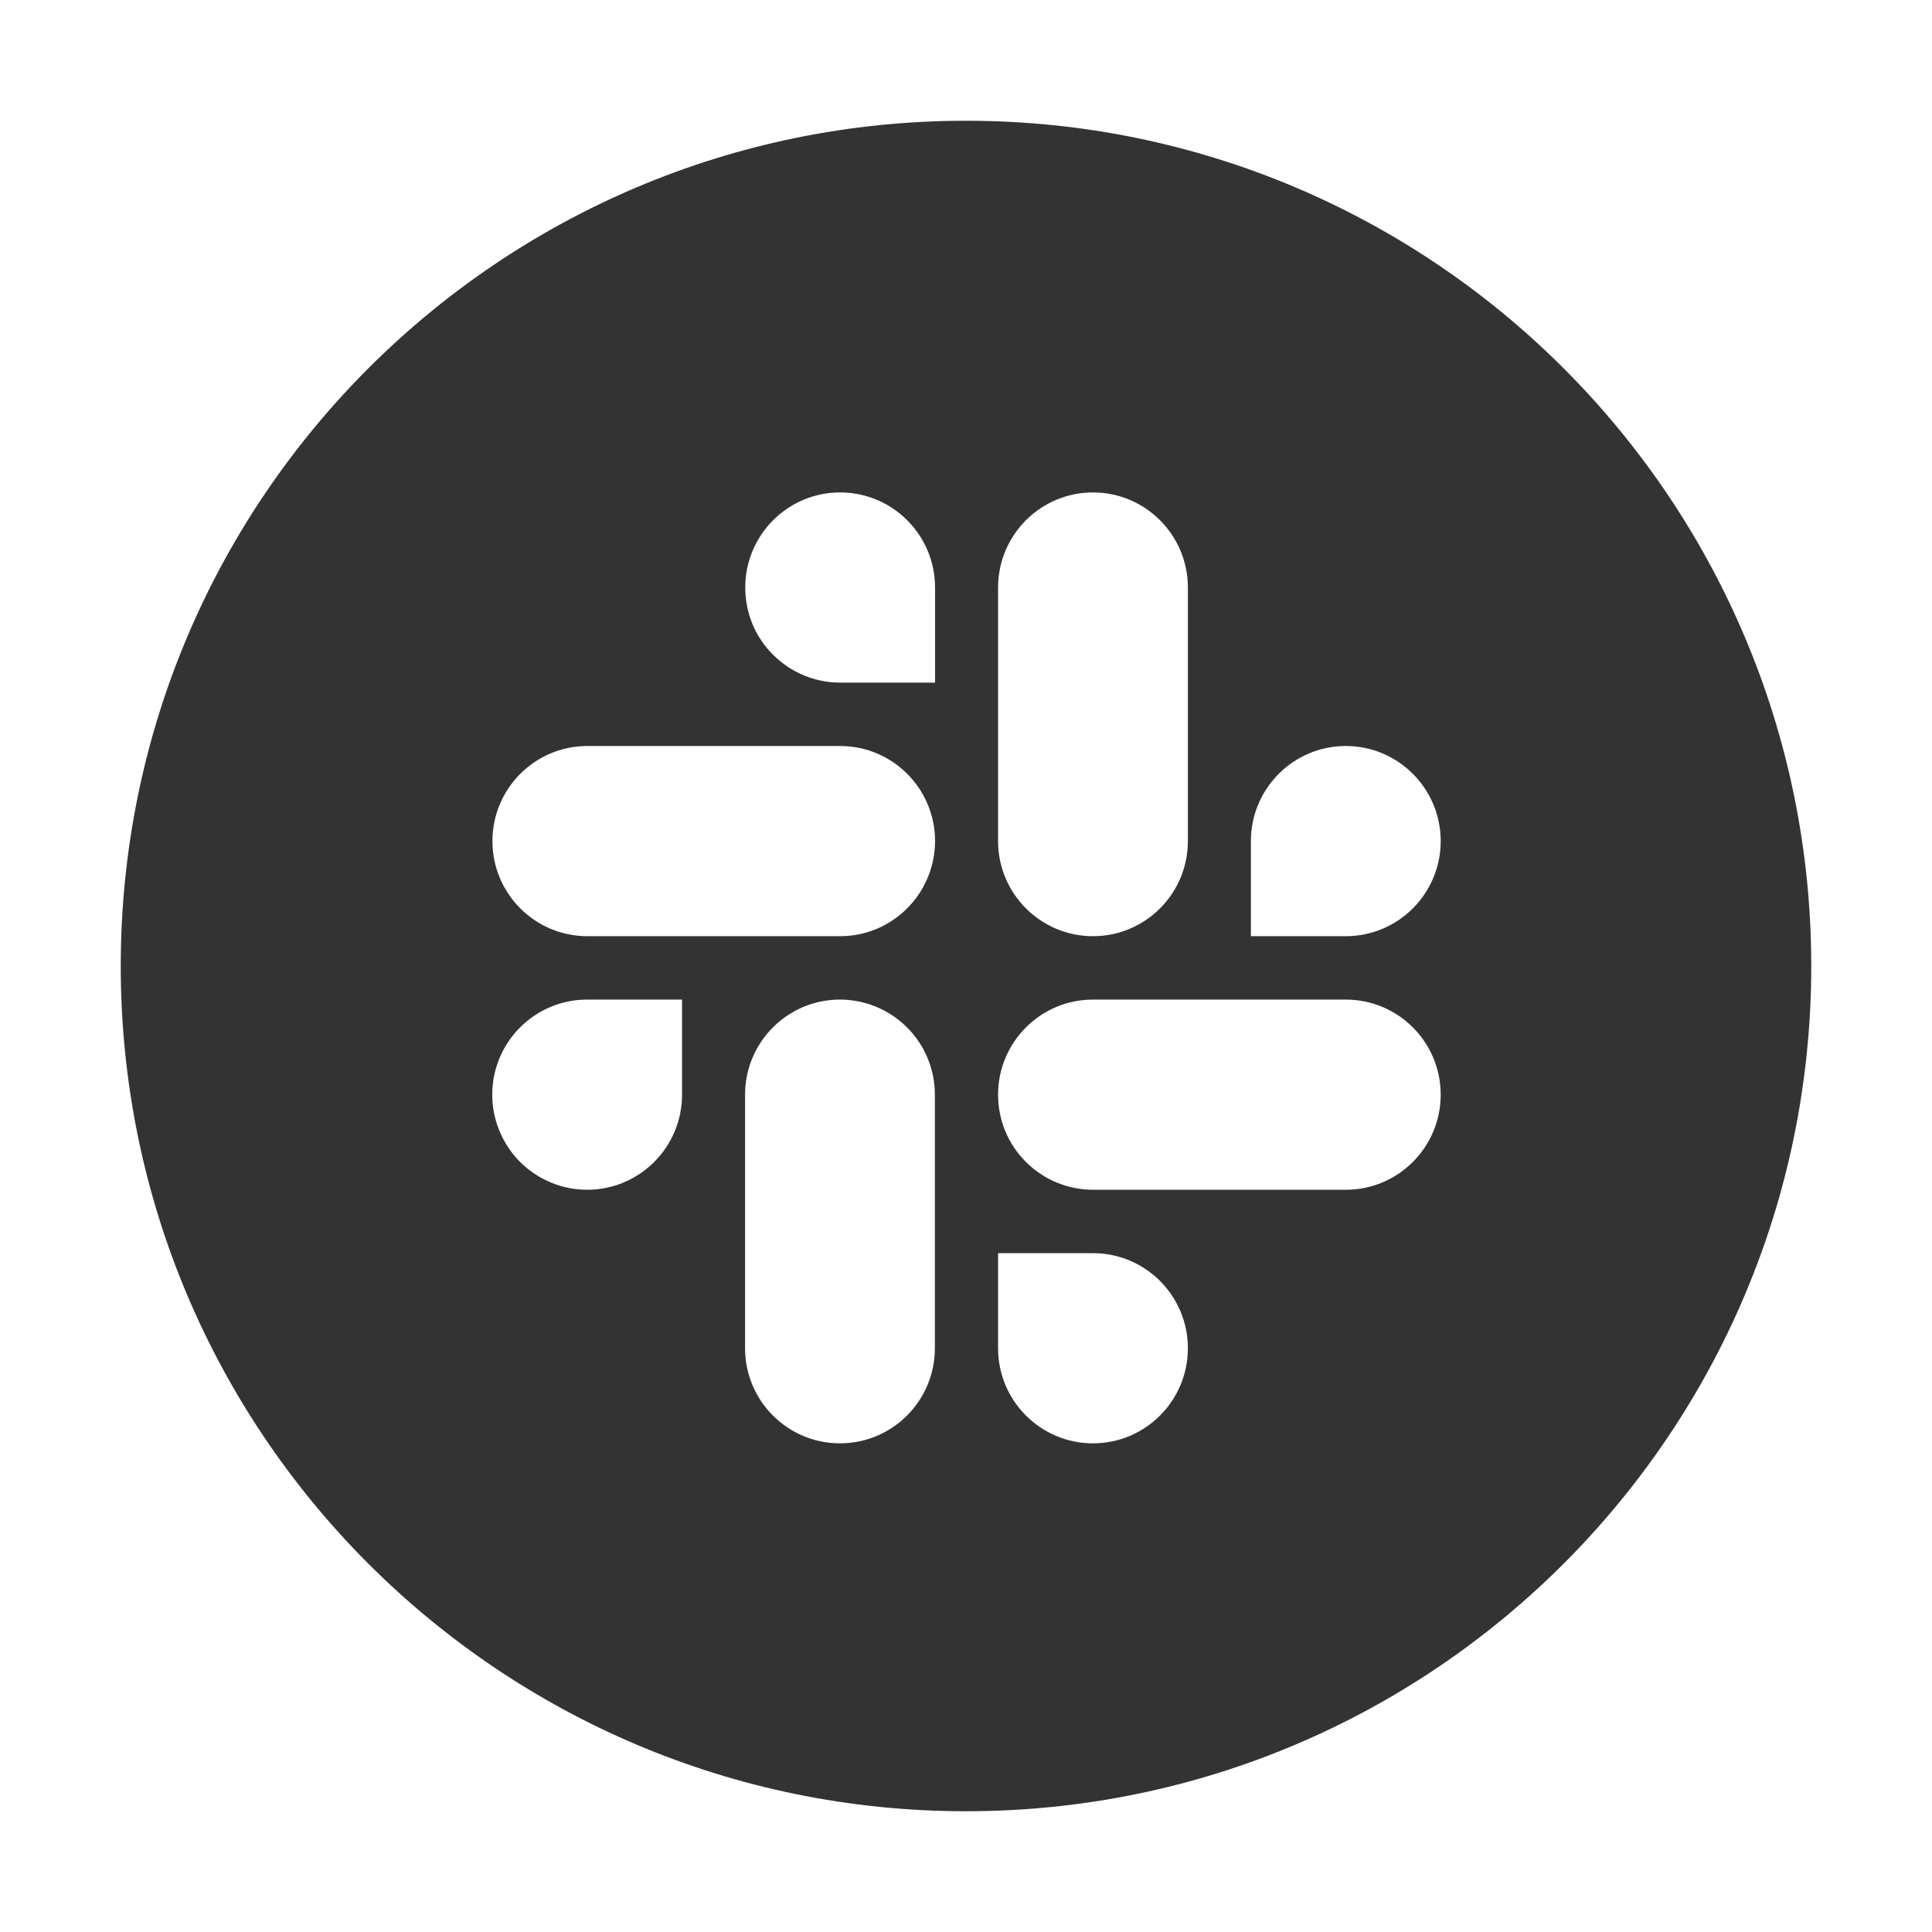
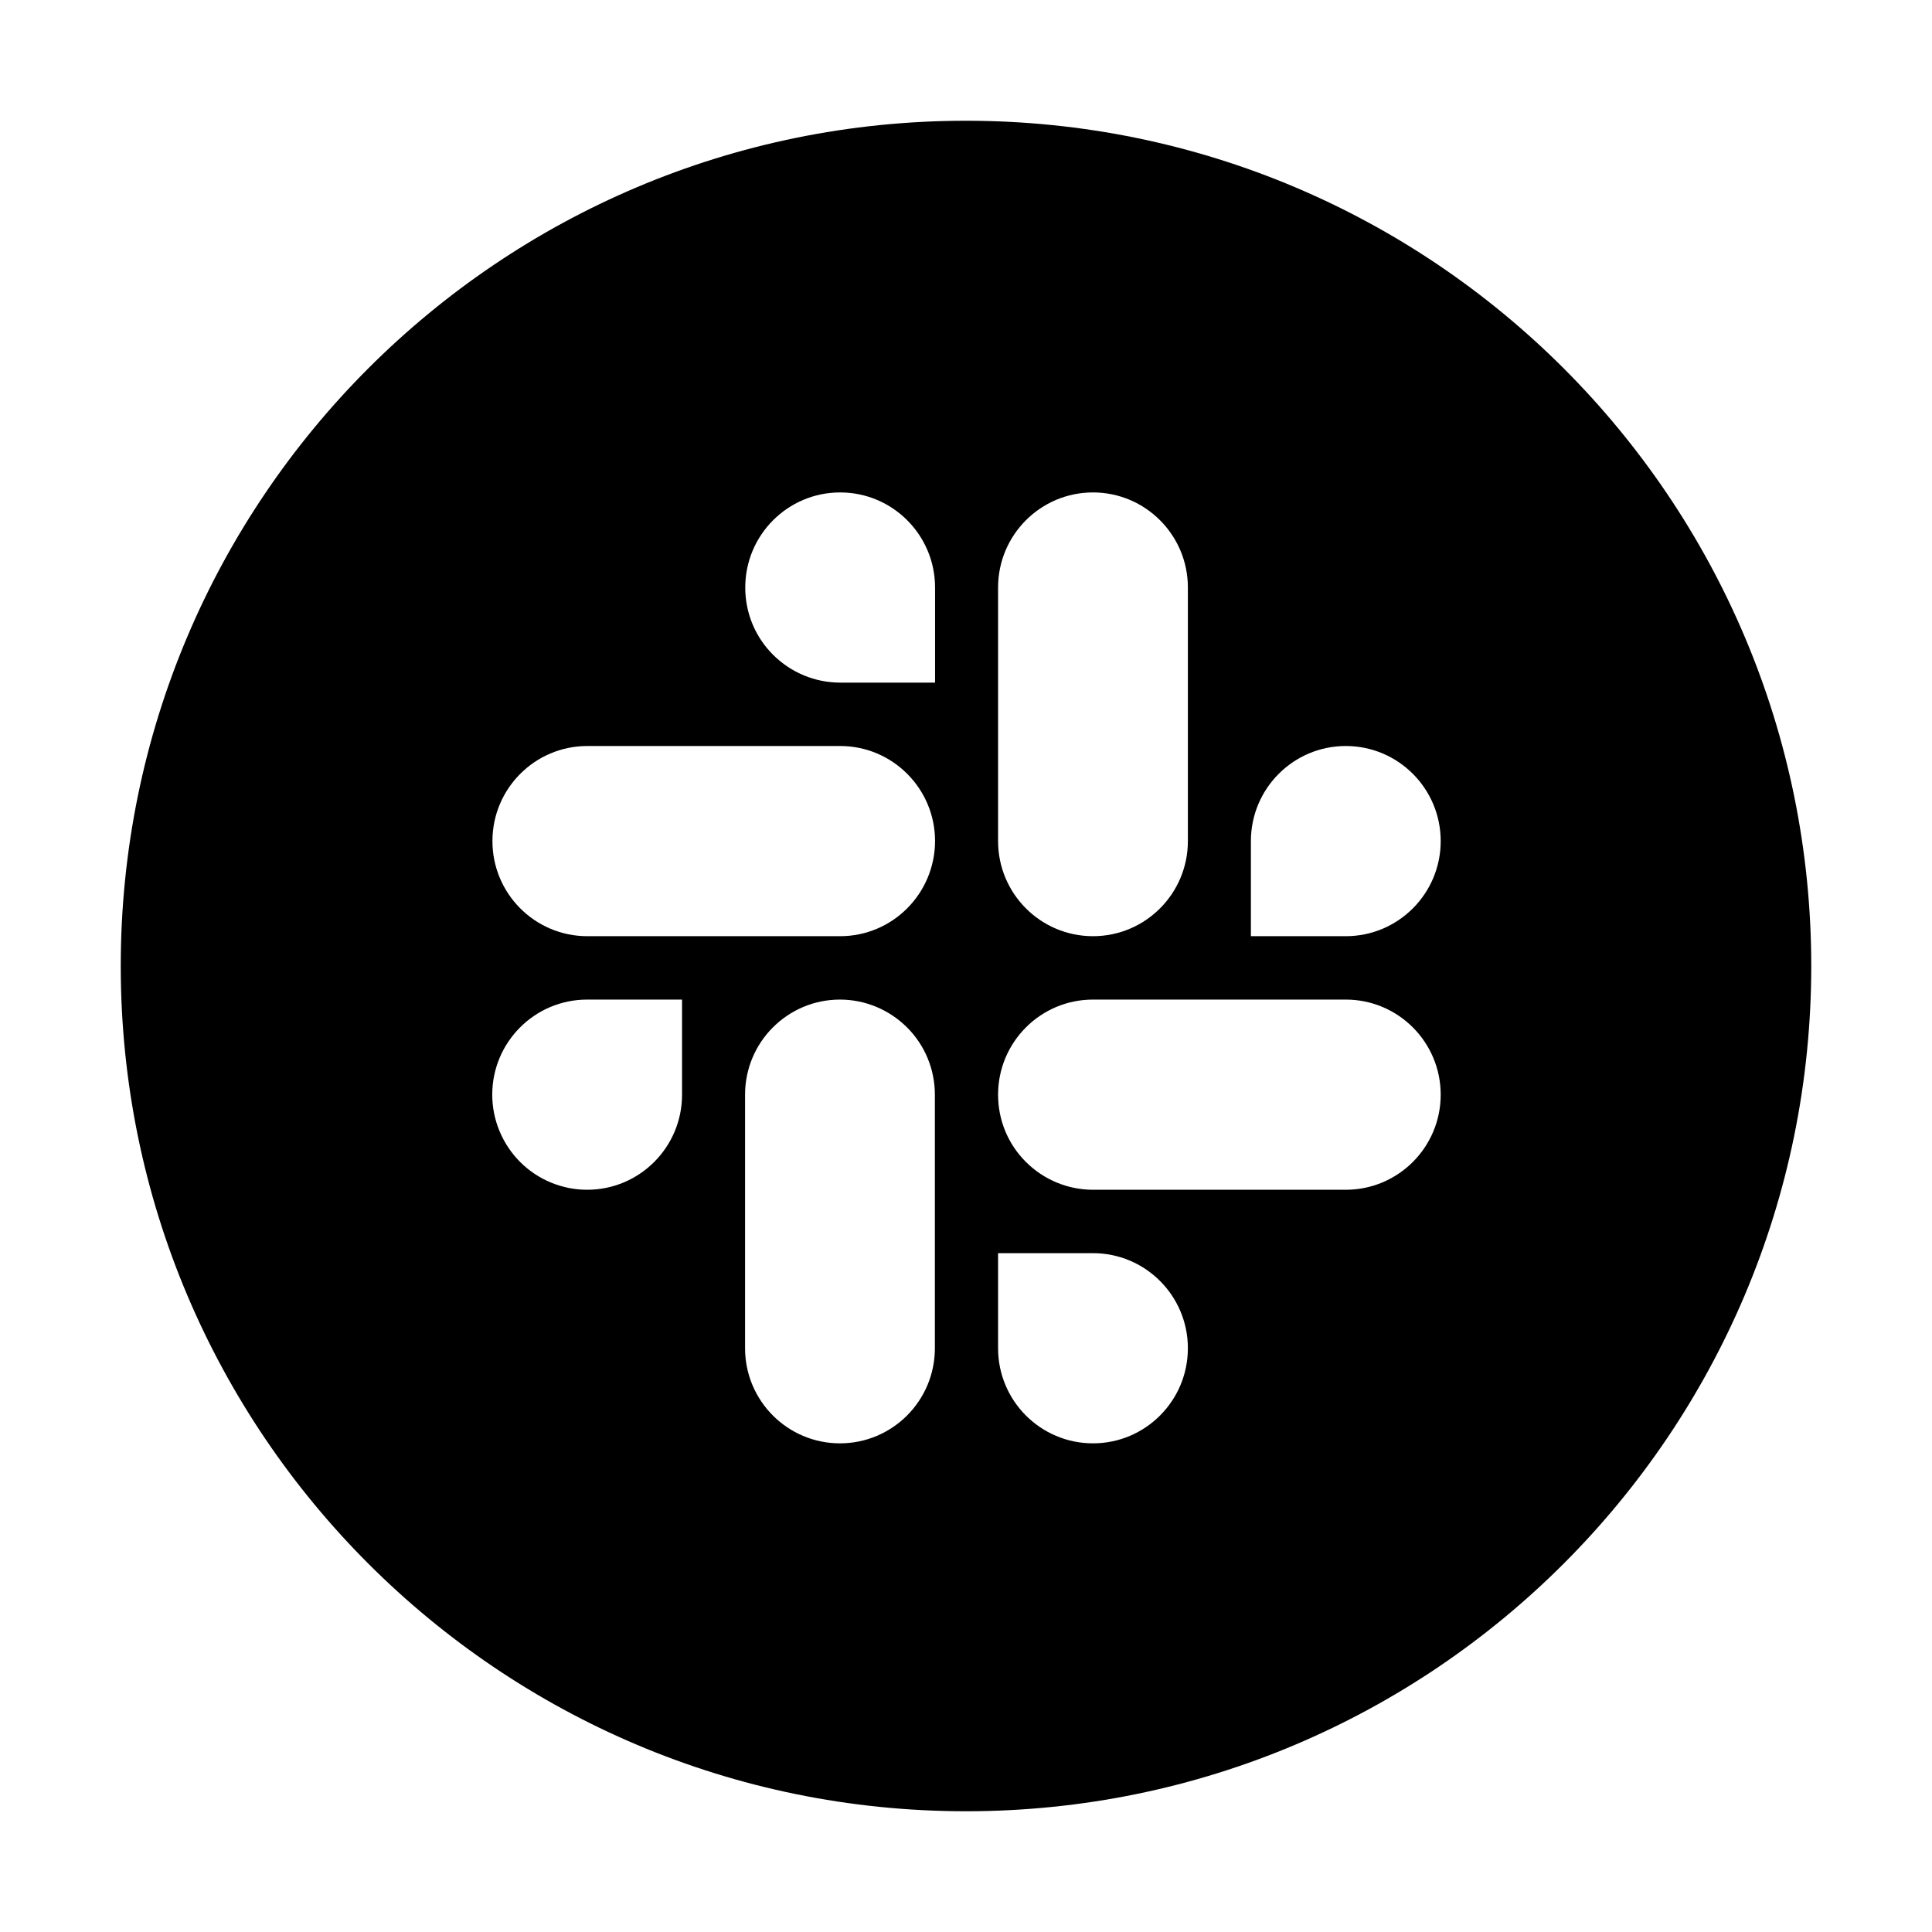
<svg xmlns="http://www.w3.org/2000/svg" viewBox="0 0 1024 1024" fill="currentColor">
-   <path fill="#333" d="M512 64C264.6 64 64 264.6 64 512s200.6 448 448 448 448-200.6 448-448S759.4 64 512 64zM361.5 580.2c0 27.8-22.5 50.4-50.3 50.4-13.3 0-26.1-5.3-35.6-14.8-9.4-9.5-14.7-22.3-14.7-35.6 0-27.8 22.5-50.4 50.3-50.4h50.3v50.4zm134 134.4c0 27.8-22.5 50.4-50.3 50.4-27.8 0-50.3-22.6-50.3-50.4V580.2c0-27.8 22.5-50.4 50.3-50.4 13.3 0 26.1 5.3 35.6 14.8s14.7 22.3 14.7 35.6v134.4zm-50.2-218.4h-134c-27.8 0-50.3-22.6-50.3-50.4 0-27.8 22.5-50.4 50.3-50.4h134c27.8 0 50.3 22.6 50.3 50.4-.1 27.9-22.6 50.4-50.3 50.4zm0-134.4c-13.3 0-26.1-5.3-35.6-14.8S395 324.8 395 311.4c0-27.8 22.5-50.4 50.3-50.4 27.8 0 50.3 22.6 50.3 50.4v50.4h-50.3zm83.7-50.4c0-27.8 22.5-50.4 50.3-50.4 27.8 0 50.3 22.6 50.3 50.4v134.4c0 27.8-22.5 50.4-50.3 50.4-27.8 0-50.3-22.6-50.3-50.4V311.4zM579.3 765c-27.8 0-50.3-22.6-50.3-50.4v-50.4h50.3c27.8 0 50.3 22.6 50.3 50.4 0 27.8-22.5 50.4-50.3 50.4zm134-134.4h-134c-13.3 0-26.1-5.3-35.6-14.8S529 593.6 529 580.2c0-27.8 22.5-50.4 50.3-50.4h134c27.8 0 50.3 22.6 50.3 50.4 0 27.8-22.5 50.4-50.3 50.4zm0-134.4H663v-50.4c0-27.8 22.5-50.4 50.3-50.4s50.3 22.6 50.3 50.4c0 27.8-22.5 50.4-50.3 50.4z" />
+   <path fill="currentColor" d="M512 64C264.6 64 64 264.6 64 512s200.6 448 448 448 448-200.6 448-448S759.4 64 512 64zM361.5 580.2c0 27.8-22.5 50.4-50.3 50.4-13.3 0-26.1-5.3-35.6-14.8-9.4-9.5-14.7-22.3-14.7-35.6 0-27.8 22.5-50.4 50.3-50.4h50.3v50.4zm134 134.4c0 27.8-22.5 50.4-50.3 50.4-27.8 0-50.3-22.6-50.3-50.4V580.2c0-27.8 22.5-50.4 50.3-50.4 13.3 0 26.1 5.3 35.6 14.8s14.7 22.3 14.7 35.6v134.4zm-50.2-218.4h-134c-27.8 0-50.3-22.6-50.3-50.4 0-27.8 22.5-50.4 50.3-50.4h134c27.8 0 50.3 22.6 50.3 50.4-.1 27.9-22.6 50.4-50.3 50.4zm0-134.4c-13.3 0-26.1-5.3-35.6-14.8S395 324.8 395 311.4c0-27.8 22.5-50.4 50.3-50.4 27.8 0 50.3 22.6 50.3 50.4v50.4h-50.3zm83.7-50.4c0-27.8 22.5-50.4 50.3-50.4 27.8 0 50.3 22.6 50.3 50.4v134.4c0 27.8-22.5 50.4-50.3 50.4-27.8 0-50.3-22.6-50.3-50.4V311.4zM579.3 765c-27.8 0-50.3-22.6-50.3-50.4v-50.4h50.3c27.8 0 50.3 22.6 50.3 50.4 0 27.8-22.5 50.4-50.3 50.4zm134-134.4h-134c-13.3 0-26.1-5.3-35.6-14.8S529 593.6 529 580.2c0-27.8 22.5-50.4 50.3-50.4h134c27.8 0 50.3 22.6 50.3 50.4 0 27.8-22.5 50.4-50.3 50.4zm0-134.4H663v-50.4c0-27.8 22.5-50.4 50.3-50.4s50.3 22.6 50.3 50.4c0 27.8-22.5 50.4-50.3 50.4z" />
</svg>
